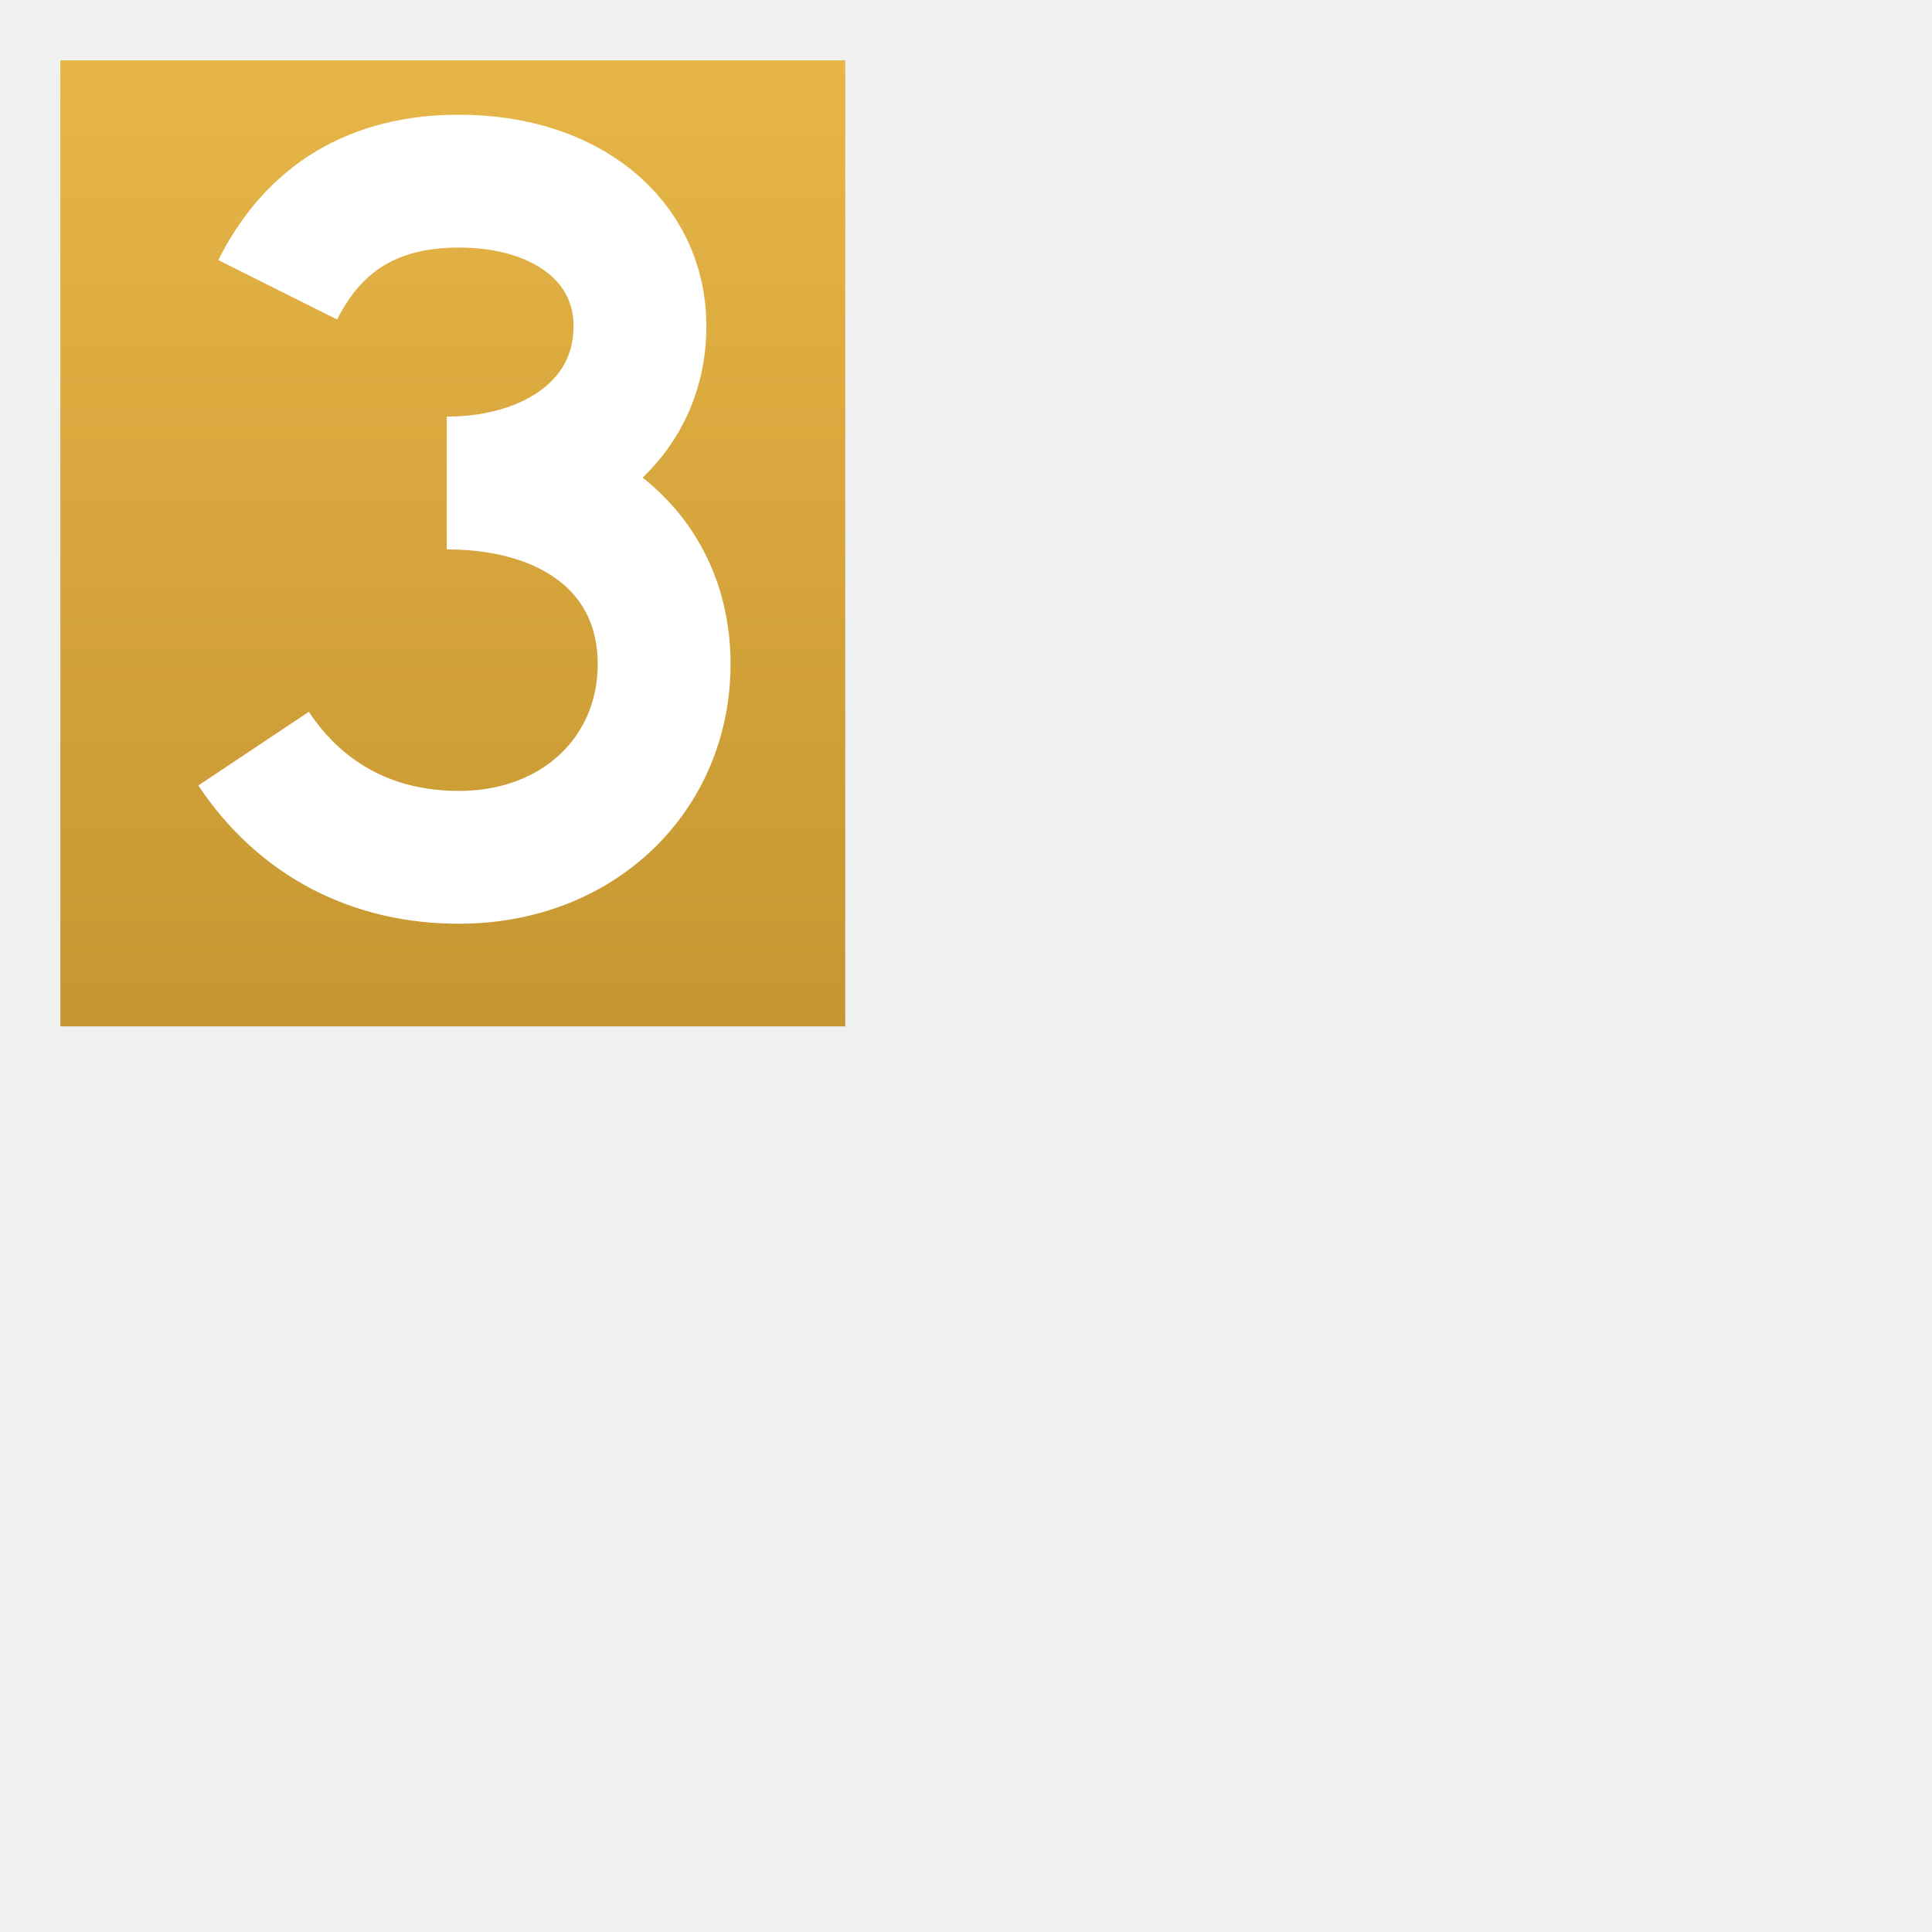
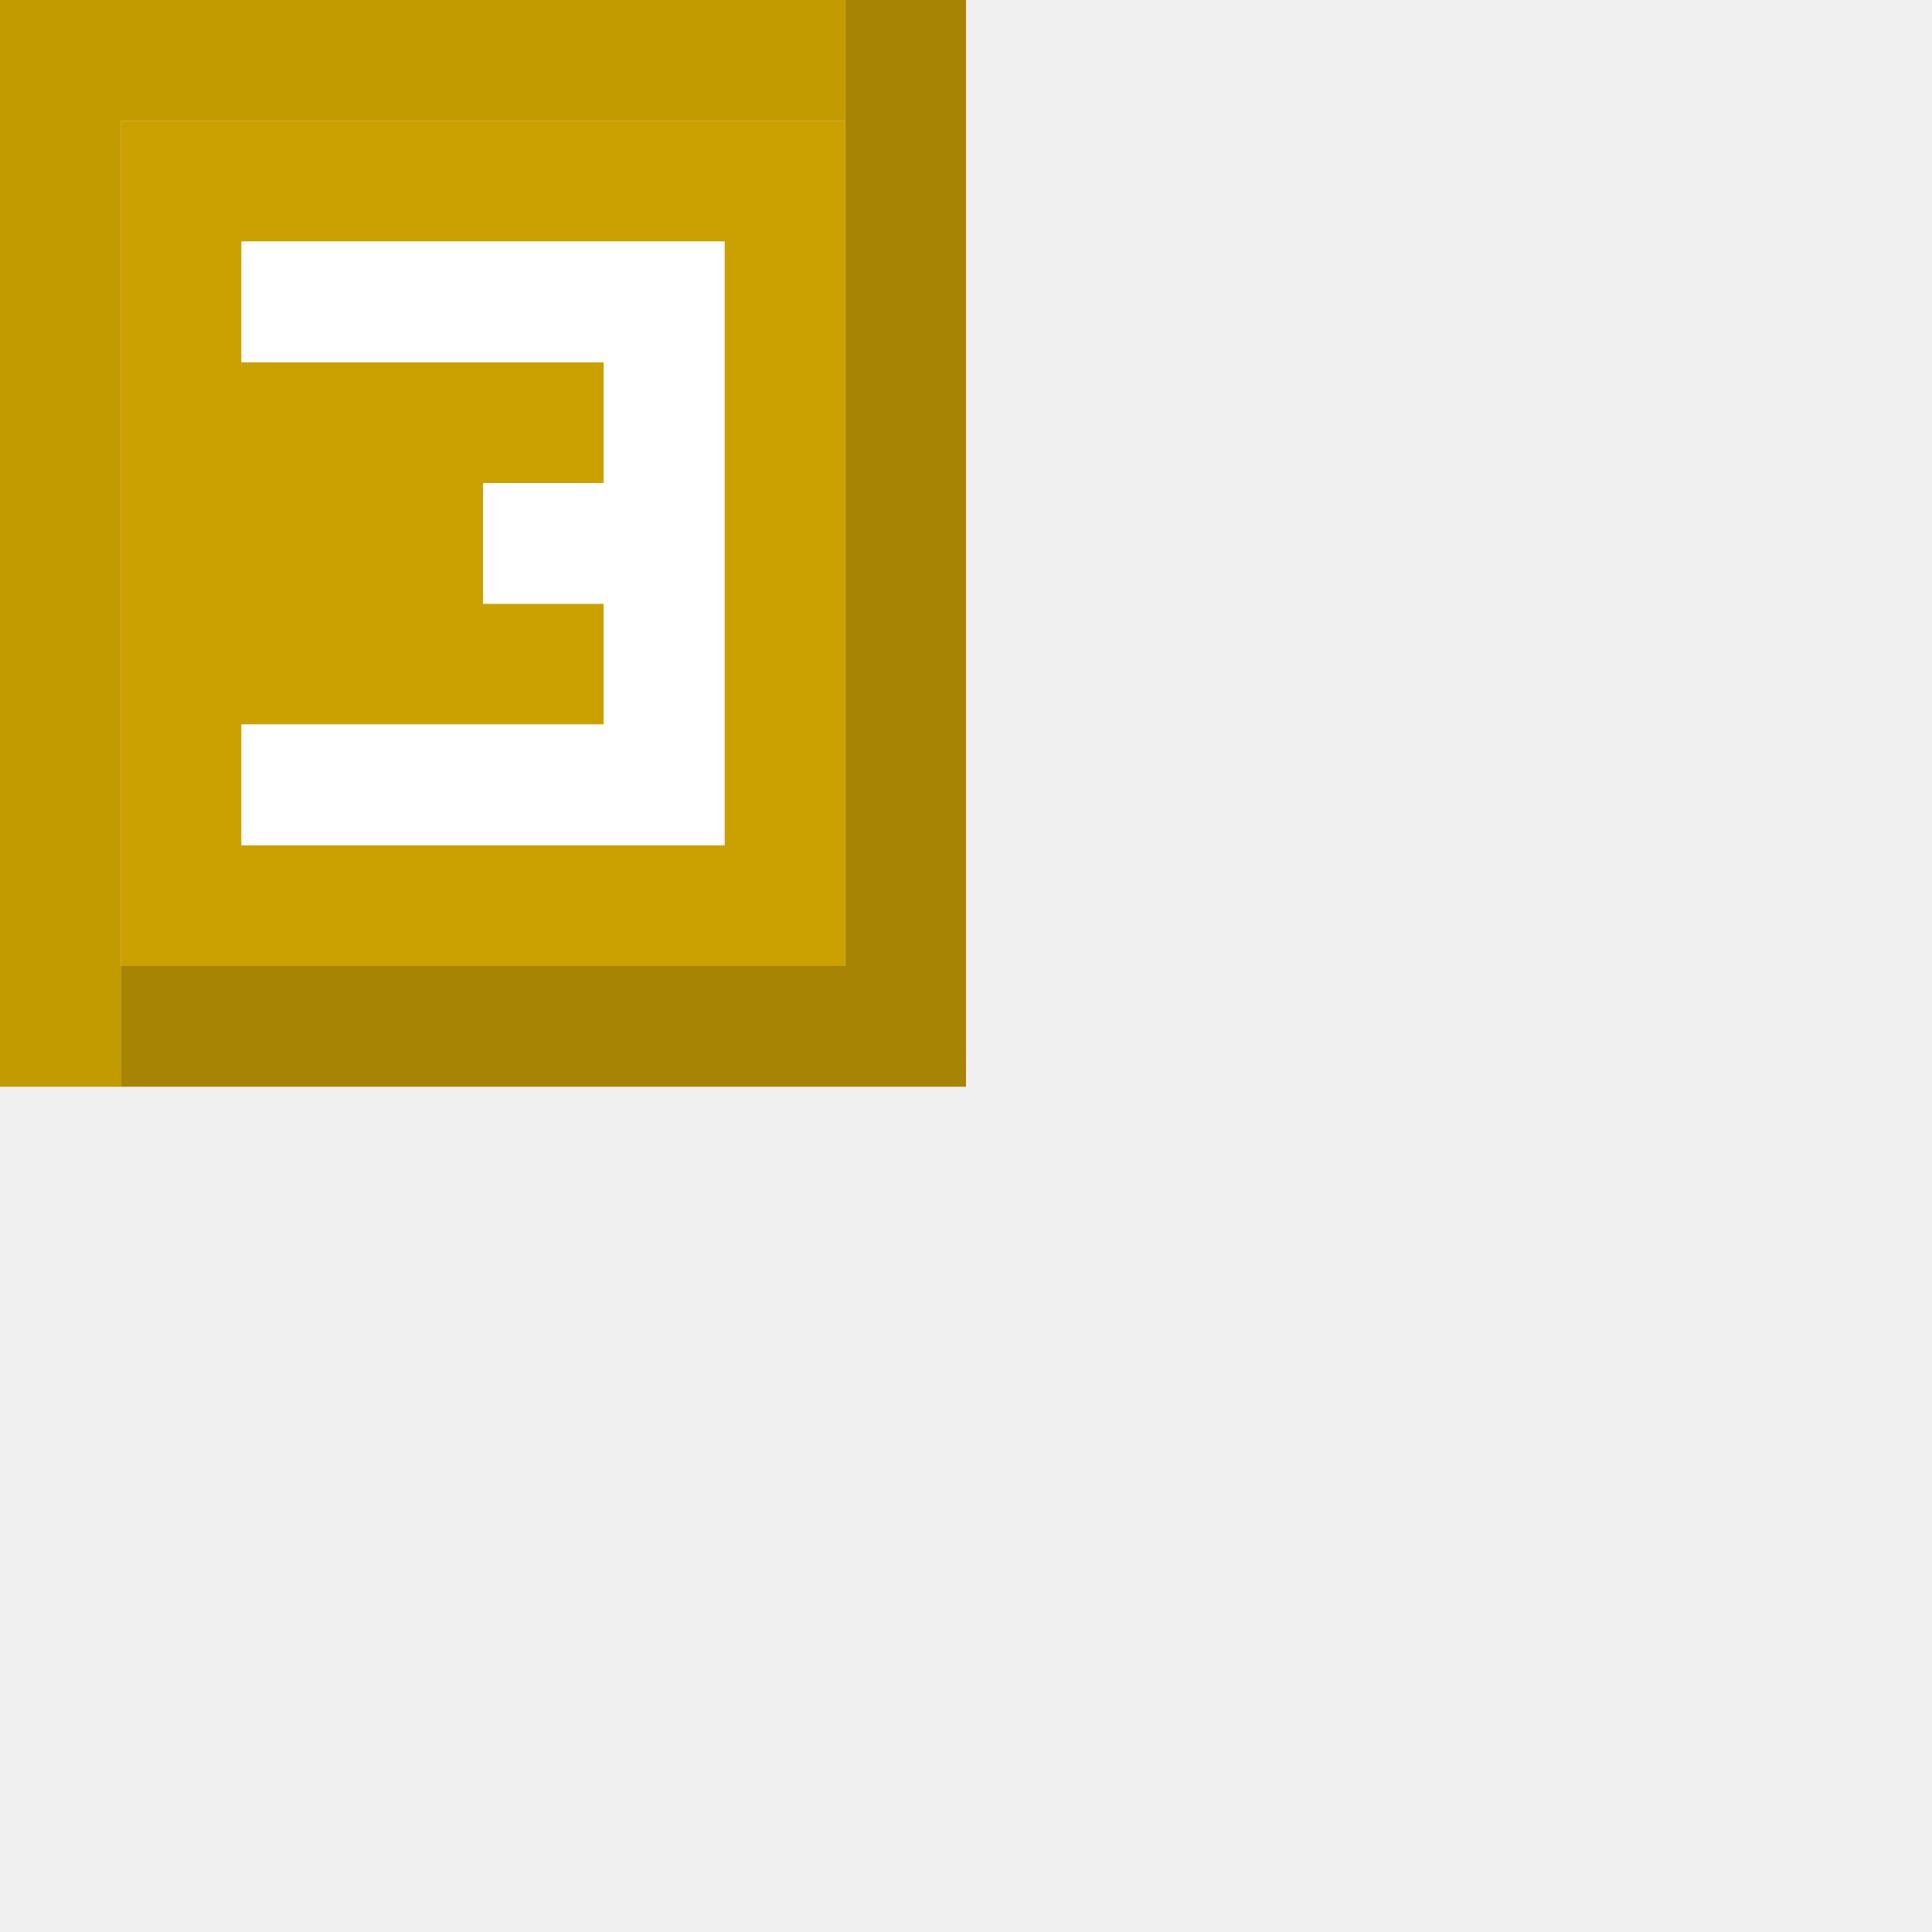
<svg xmlns="http://www.w3.org/2000/svg" viewBox="0 0 16 16">
-   <defs>
-     <linearGradient id="g0" x1="0" y1="0" x2="0" y2="16" gradientUnits="userSpaceOnUse">
-       <stop offset="0" stop-color="#e8b84a" />
-       <stop offset="1" stop-color="#a8781a" />
-     </linearGradient>
-   </defs>
-   <path d="M0.5 0.5H7V8.5H0.5Z" fill="url(#g0)" />
-   <path d="M2.3 2.4C2.6 1.8 3.1 1.5 3.8 1.5C4.7 1.5 5.3 2 5.3 2.7C5.3 3.5 4.6 4 3.7 4C4.8 4 5.5 4.6 5.5 5.5C5.5 6.4 4.8 7.1 3.8 7.1C3.1 7.1 2.5 6.8 2.1 6.2" fill="none" stroke="#ffffff" stroke-width="1.1" />
+   <path d="M0 0h7v1h-7zM0 1h1v8h-1z" fill="#c19b00" />
+   <path d="M7 0h1v9h-1zM1 8h6v1h-6z" fill="#a88405" />
+   <path d="M1 1h6v1h-6zM1 2h1v6h-1zM6 2h1v6h-1zM2 3h3v1h-3zM2 4h2v2h-2zM4 5h1v1h-1zM2 7h4v1h-4z" fill="#caa100" />
+   <path d="M2 2h4v1h-4zM5 3h1v4h-1zM4 4h1v1h-1zM2 6h3v1h-3z" fill="#ffffff" />
</svg>
